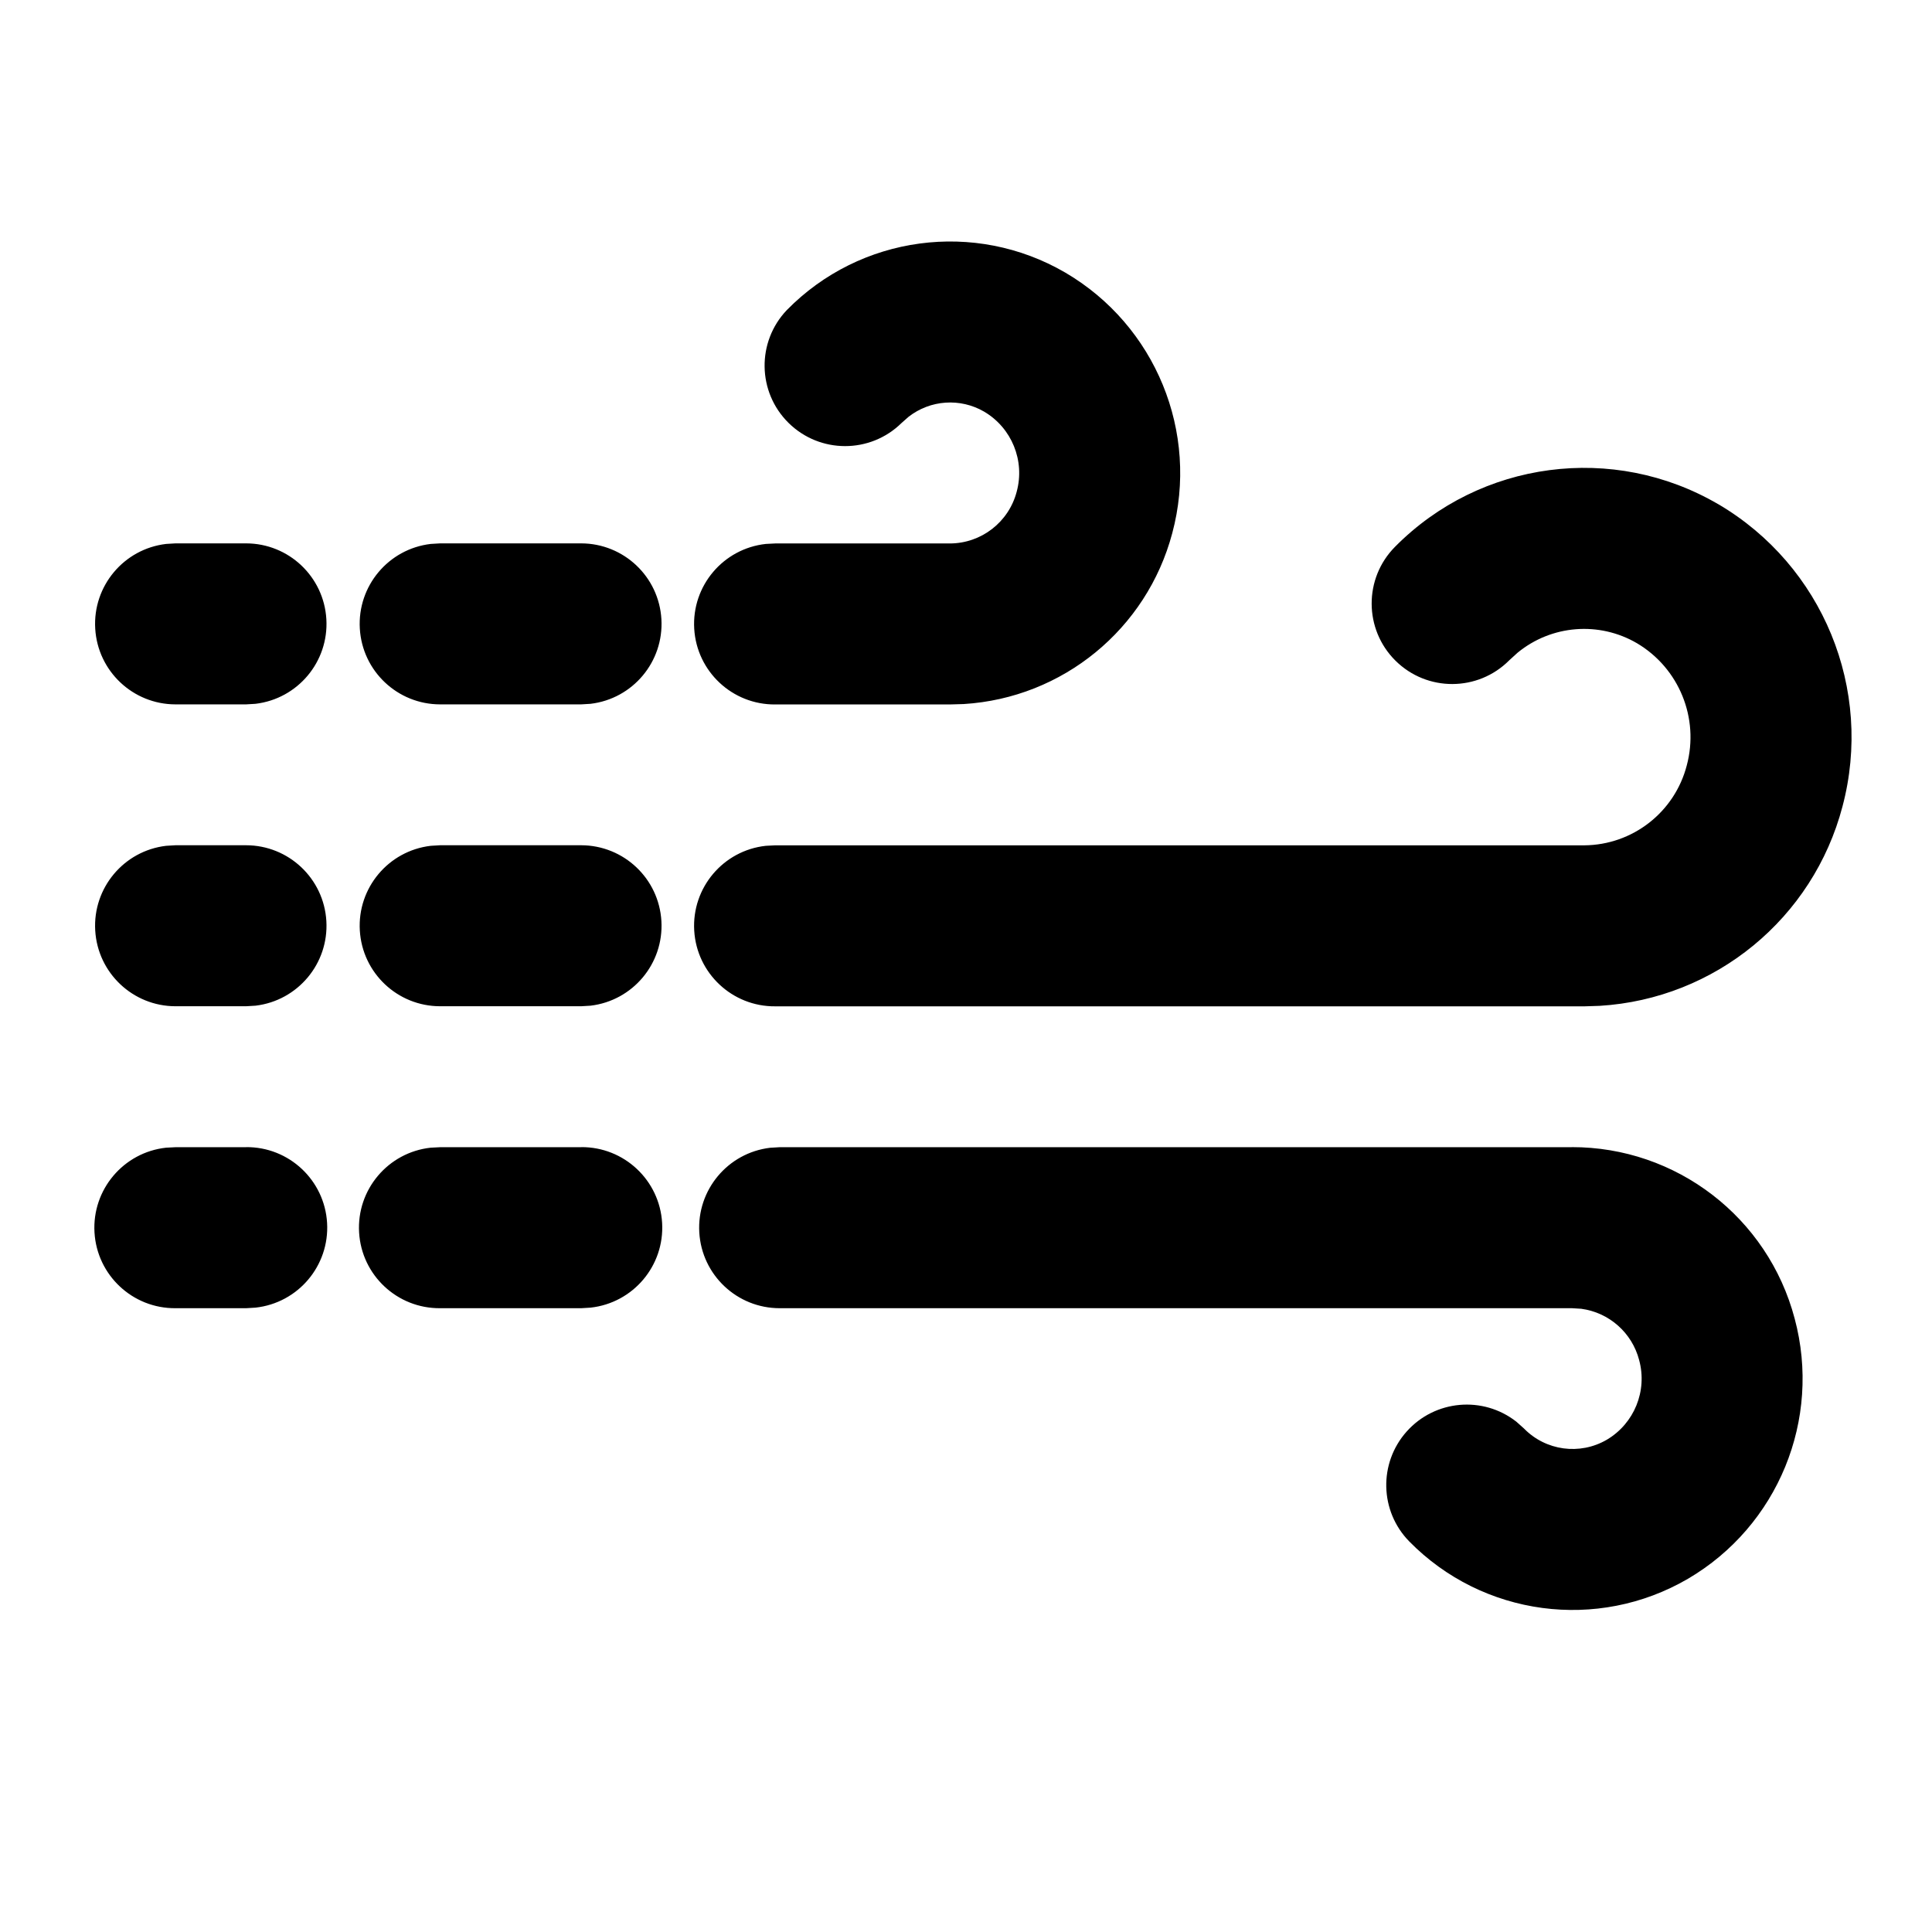
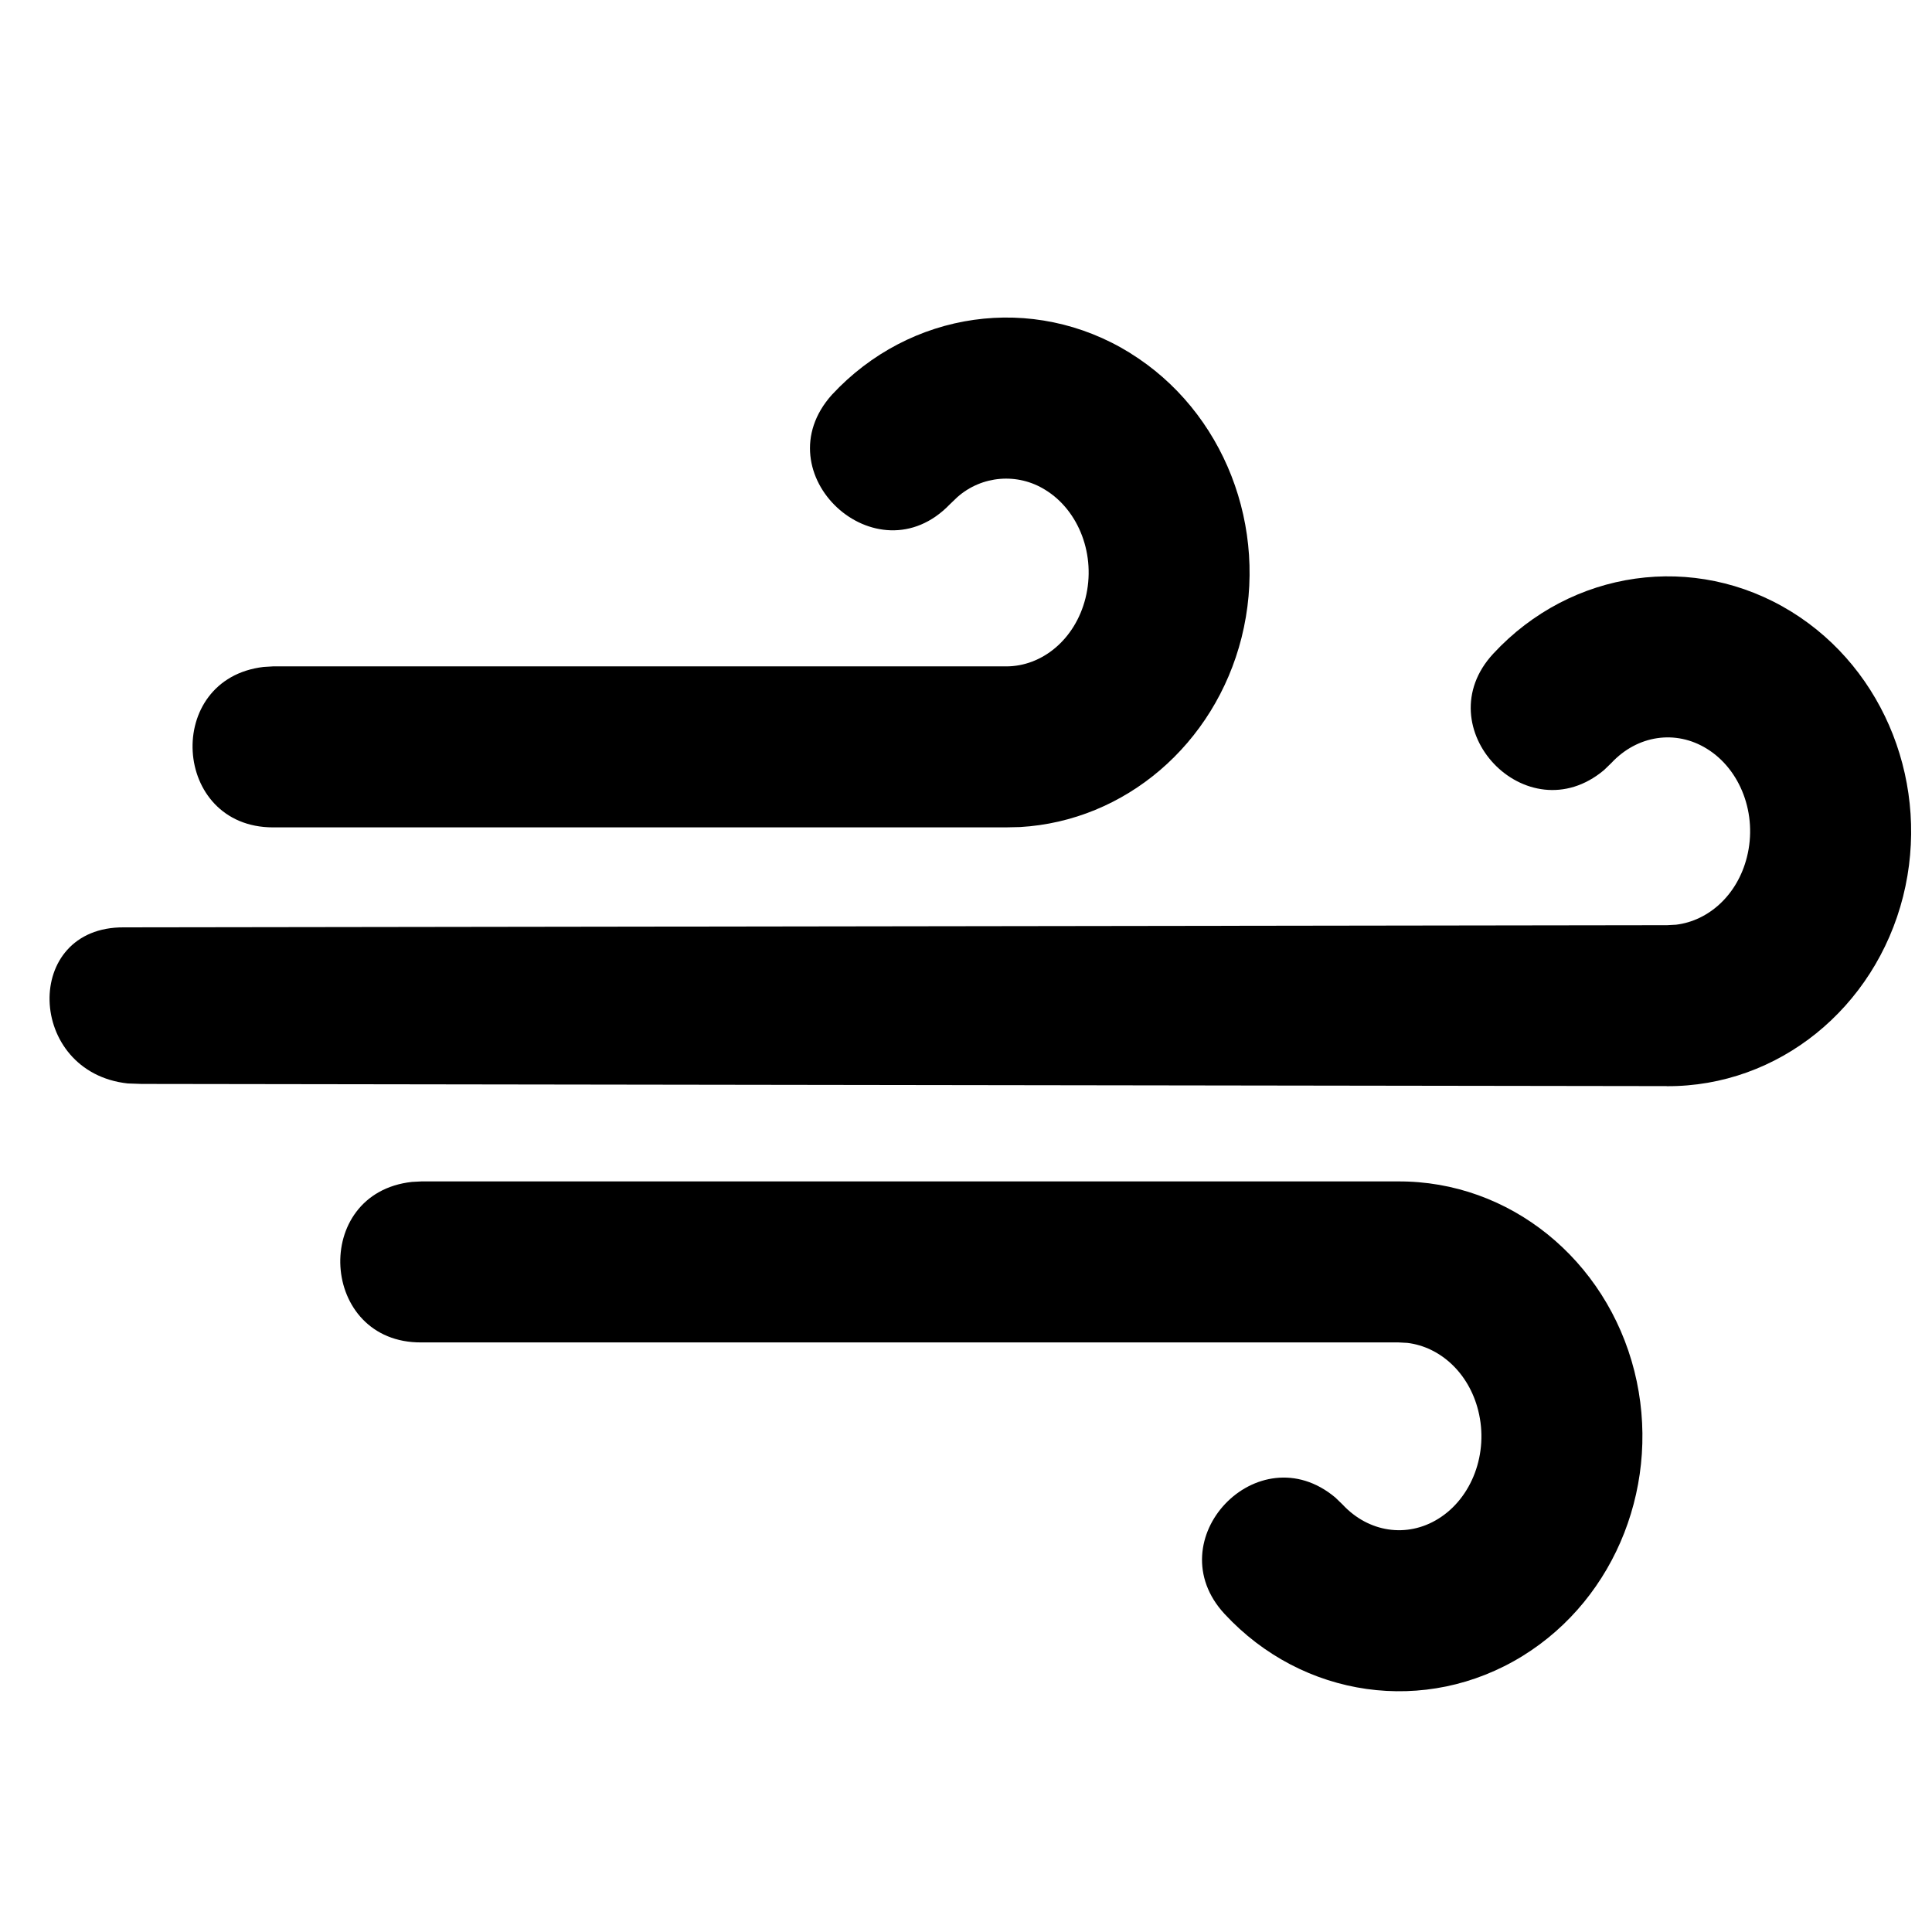
- <svg xmlns="http://www.w3.org/2000/svg" width="24" height="24" viewBox="0 0 24 24">
-   <path d="M19.523 14.25a2.86 2.86 0 0 1 2.771 2.13 2.882 2.882 0 0 1-1.327 3.233 2.844 2.844 0 0 1-3.46-.464 1 1 0 0 1 1.33-1.488l.094.084a.844.844 0 0 0 1.029.14.881.881 0 0 0 .402-.99.862.862 0 0 0-.719-.637l-.115-.007H9.686a1 1 0 0 1-.119-1.993l.117-.007h9.84zm-12.303 0a1 1 0 0 1 .116 1.994l-.116.007H5.467a1 1 0 0 1-.117-1.994l.117-.006H7.22zm-4.163 0a1 1 0 0 1 .117 1.994l-.117.007H2.18a1 1 0 0 1-.117-1.994l.117-.006h.877zm18.288-7.987a3.357 3.357 0 0 1 1.543 3.755 3.327 3.327 0 0 1-3.017 2.477l-.187.006H9.63a1 1 0 0 1-.117-1.994l.117-.006H19.68a1.325 1.325 0 0 0 1.274-.994 1.356 1.356 0 0 0-.618-1.516 1.302 1.302 0 0 0-1.485.118l-.102.093a1 1 0 1 1-1.419-1.41 3.303 3.303 0 0 1 4.014-.529zM7.22 10.5a1 1 0 0 1 .116 1.993l-.116.007H5.467a1 1 0 0 1-.117-1.993l.117-.007H7.22zm-4.163 0a1 1 0 0 1 .117 1.993l-.117.007H2.18a1 1 0 0 1-.117-1.993l.117-.007h.877zm10.176-7.114a2.885 2.885 0 0 1 1.329 3.238 2.862 2.862 0 0 1-2.591 2.122l-.175.005H9.63a1 1 0 0 1-.117-1.994l.117-.006h2.17a.86.86 0 0 0 .83-.644.885.885 0 0 0-.404-.993.84.84 0 0 0-.94.064l-.087.077a1 1 0 0 1-1.424-1.404 2.842 2.842 0 0 1 3.458-.465zM7.22 6.75a1 1 0 0 1 .116 1.993l-.116.007H5.467a1 1 0 0 1-.117-1.993l.117-.007H7.22zm-4.163 0a1 1 0 0 1 .117 1.993l-.117.007H2.18a1 1 0 0 1-.117-1.993l.117-.007h.877z" fill="currentColor" fill-rule="nonzero" />
+ <svg xmlns="http://www.w3.org/2000/svg" width="24" height="24" viewBox="0 0 24 24" version="1.1" id="svg7065">
+   <defs id="defs7069" />
+   <g id="g7072">
+     <g id="g7075">
+       <path d="m 14.036,4.384 c 1.171,0.724 1.73,2.172 1.387,3.537 -0.334,1.324 -1.445,2.278 -2.752,2.353 l -0.18,0.004 h -9.1 c -1.256,-0.001 -1.364,-1.845 -0.117,-1.993 l 0.117,-0.007 h 9.106 c 0.447,0.002 0.858,-0.334 0.987,-0.846 0.134,-0.532 -0.08,-1.089 -0.498,-1.346 -0.344,-0.216 -0.79,-0.18 -1.094,0.09 l -0.092,0.088 c -0.908,0.945 -2.34,-0.384 -1.466,-1.36 0.97,-1.045 2.5,-1.264 3.703,-0.52 z" fill="currentColor" fill-rule="nonzero" id="path7063" />
+       <path d="m 20.705,13.493 c 1.388,0.007 2.587,-0.973 2.936,-2.357 0.343,-1.365 -0.216,-2.813 -1.387,-3.537 -1.204,-0.744 -2.734,-0.525 -3.703,0.52 -0.852,0.918 0.415,2.252 1.375,1.447 l 0.09,-0.087 c 0.324,-0.348 0.801,-0.417 1.187,-0.178 0.418,0.257 0.632,0.814 0.498,1.346 -0.118,0.47 -0.474,0.791 -0.88,0.84 l -0.111,0.006 -19.17,0.027 c -1.267,-0.01 -1.213,1.801 0.047,1.939 l 0.172,0.006 18.945,0.027 z" fill="currentColor" fill-rule="nonzero" id="path7063-3" />
+       <path d="m 17.367,14.676 c 1.388,-0.007 2.587,0.973 2.936,2.357 0.343,1.365 -0.216,2.813 -1.387,3.537 -1.204,0.744 -2.734,0.525 -3.703,-0.52 -0.852,-0.918 0.415,-2.252 1.375,-1.447 l 0.09,0.087 c 0.324,0.348 0.801,0.417 1.187,0.178 0.418,-0.257 0.632,-0.814 0.498,-1.346 -0.118,-0.47 -0.474,-0.791 -0.88,-0.84 l -0.111,-0.006 H 5.235 c -1.267,0.01 -1.377,-1.856 -0.117,-1.994 l 0.117,-0.006 H 17.366 Z" fill="currentColor" fill-rule="nonzero" id="path7063-3-4" />
+     </g>
+   </g>
</svg>
